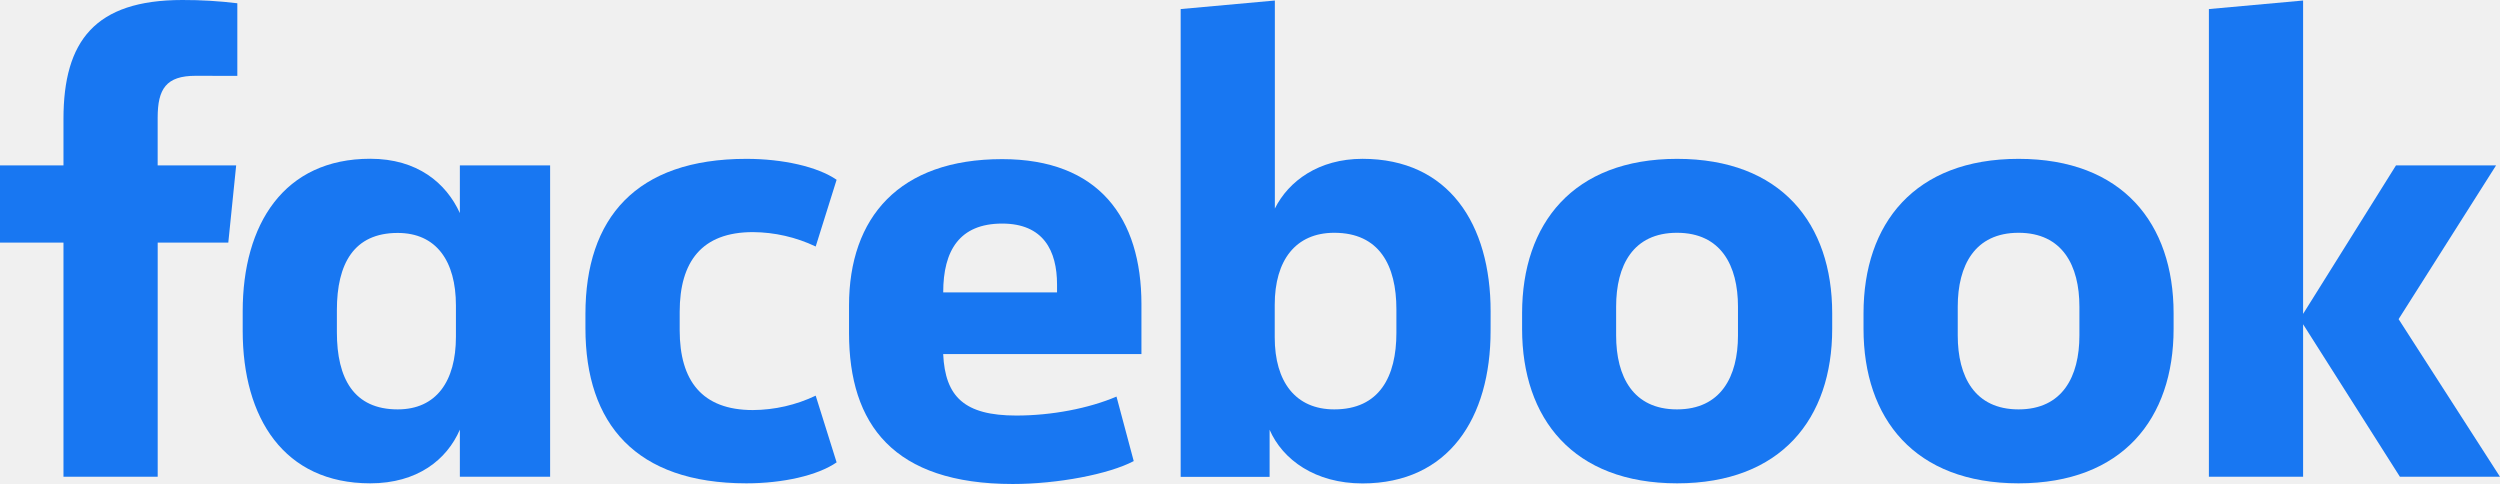
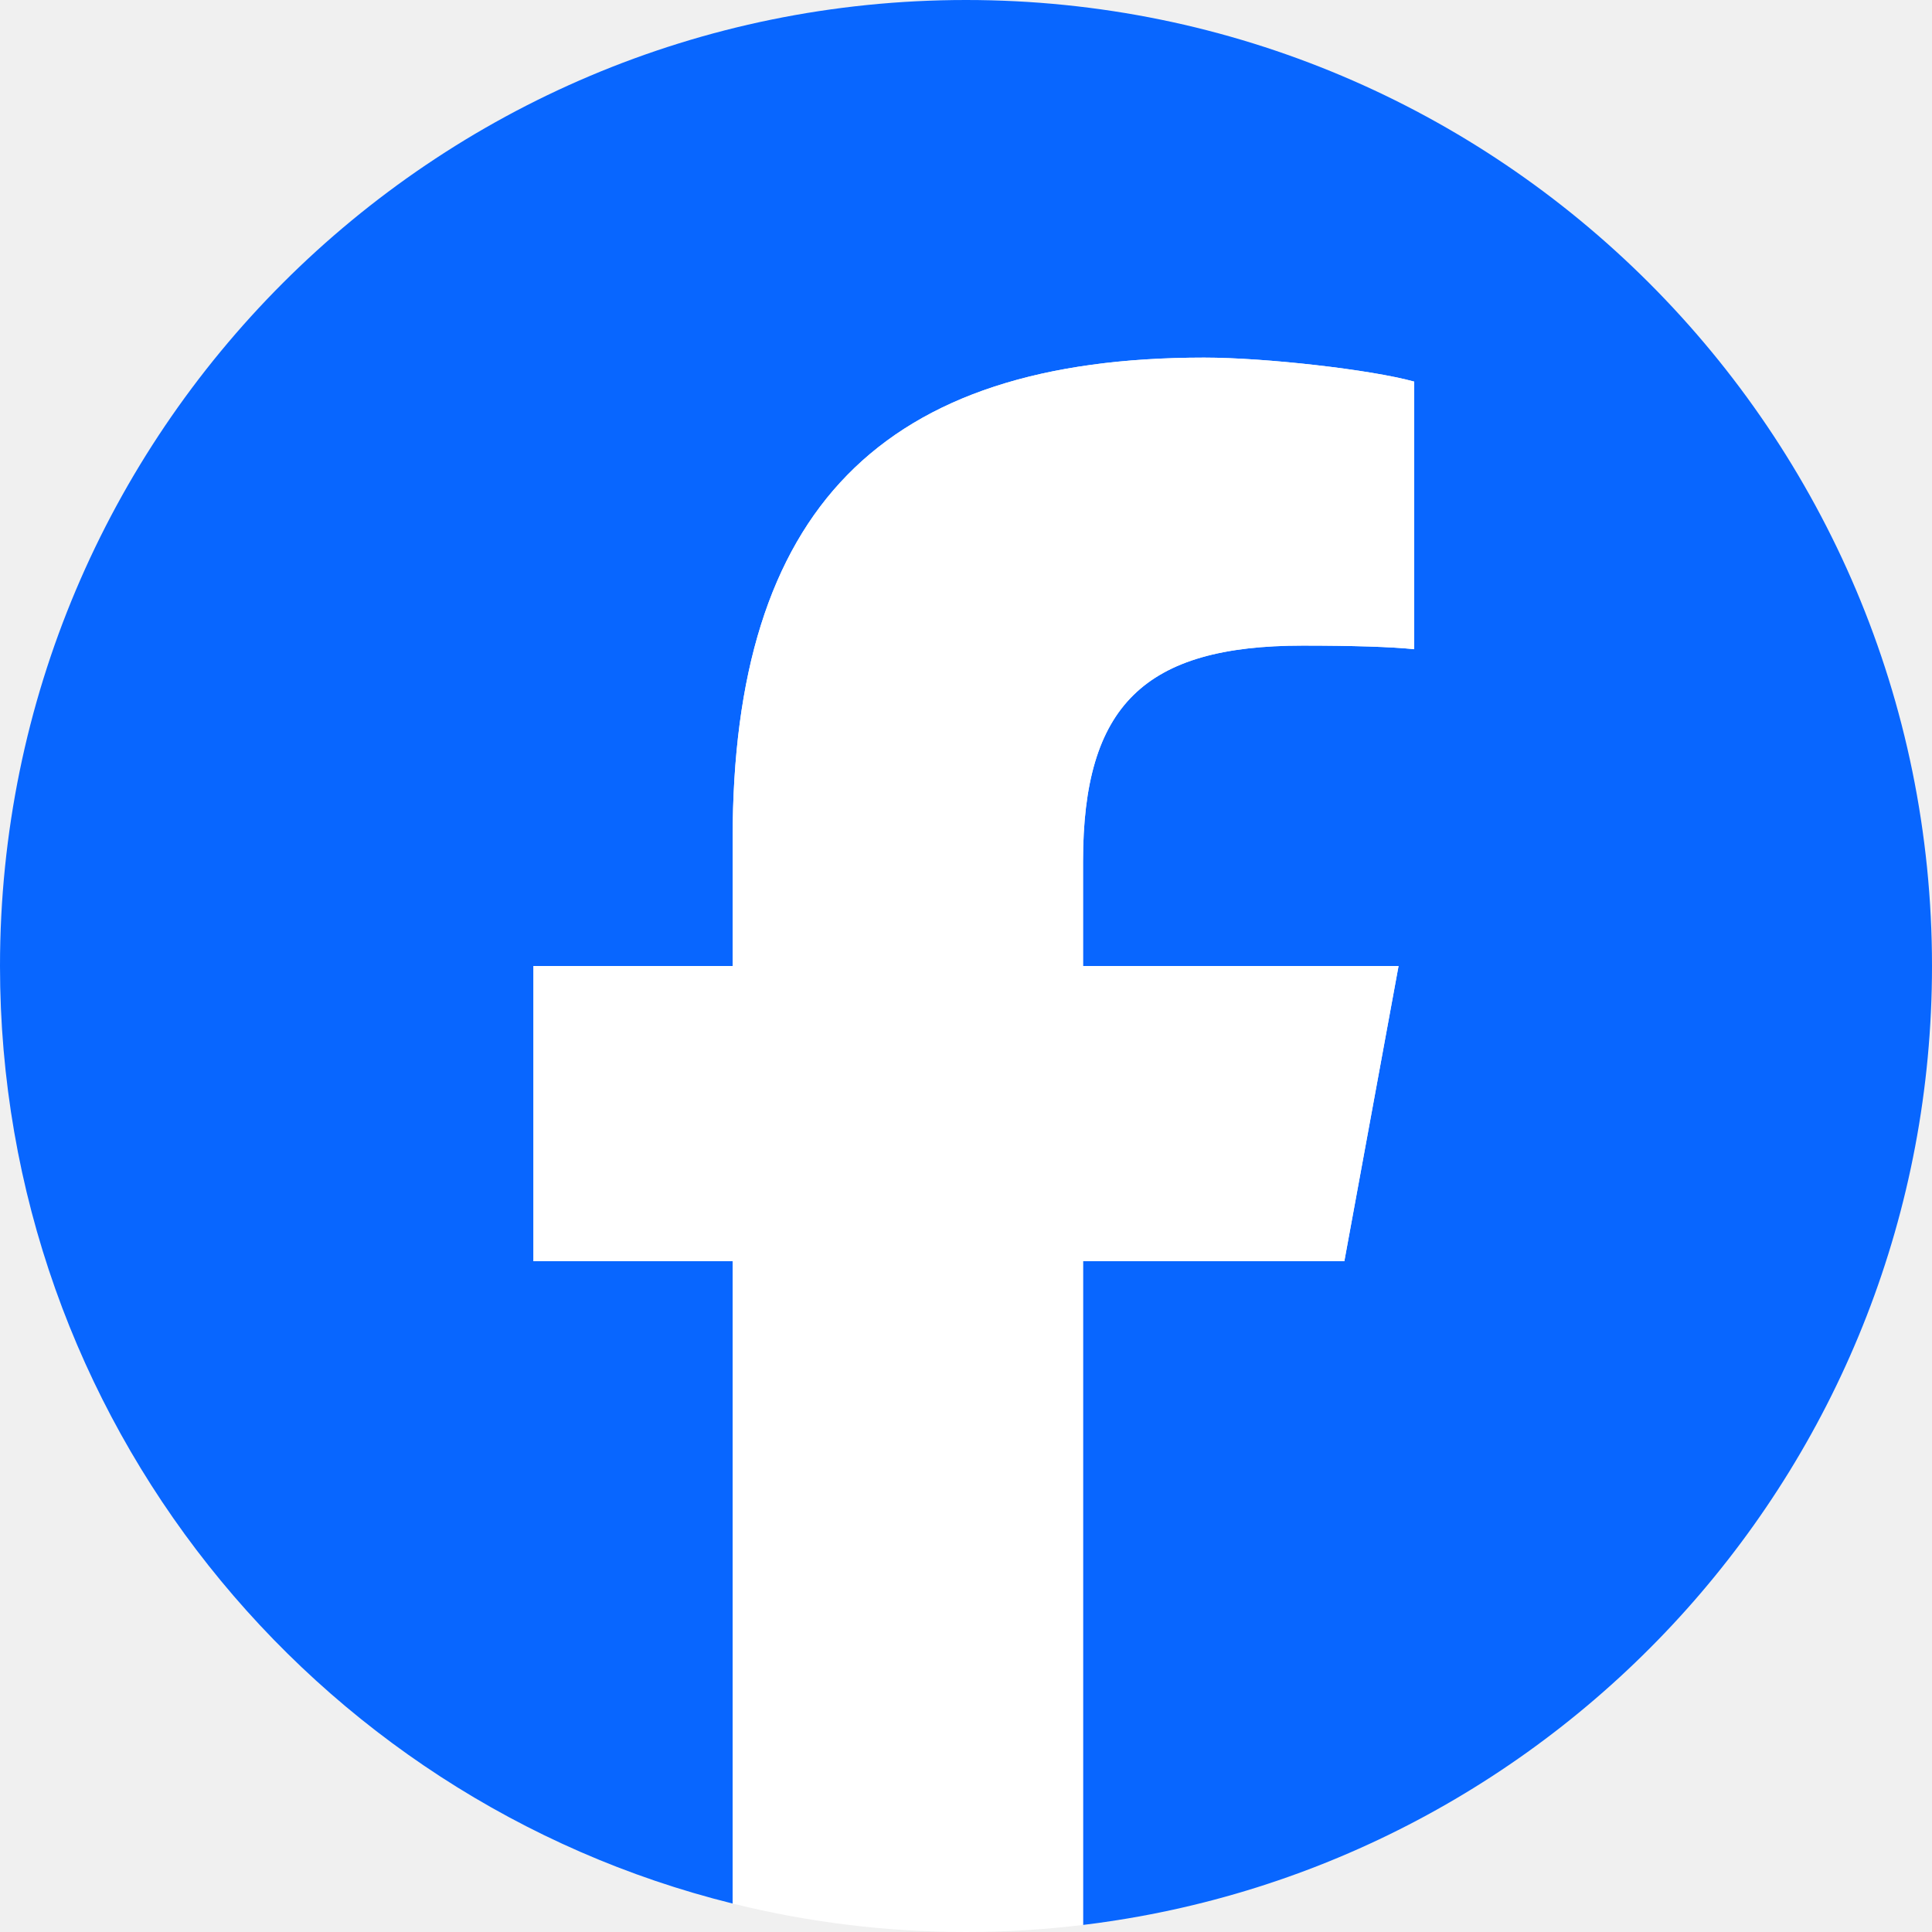
- <svg xmlns="http://www.w3.org/2000/svg" viewBox="0 0 62.488 12.094" width="62.488" height="12.094">
-   <g transform="matrix(0.076238, 0, 0, 0.076238, -9.869545, -16.95492)" style="">
-     <path class="cls-1" d="M 193.587 247.245 C 183.937 247.245 181.147 251.525 181.147 260.965 L 181.147 276.625 L 206.887 276.625 L 204.307 301.925 L 181.157 301.925 L 181.157 378.705 L 150.267 378.705 L 150.267 301.925 L 129.457 301.925 L 129.457 276.625 L 150.267 276.625 L 150.267 261.395 C 150.267 235.875 160.557 222.395 189.267 222.395 C 195.283 222.381 201.295 222.738 207.267 223.465 L 207.267 247.275 Z" style="fill: rgb(24, 119, 242);" />
-     <path class="cls-1" d="M 209.027 324.445 C 209.027 295.925 222.537 274.445 250.847 274.445 C 266.287 274.445 275.717 282.385 280.227 292.245 L 280.227 276.625 L 309.817 276.625 L 309.817 378.705 L 280.227 378.705 L 280.227 363.265 C 275.937 373.135 266.287 380.855 250.847 380.855 C 222.537 380.855 209.027 359.405 209.027 330.855 Z M 239.907 331.315 C 239.907 346.535 245.477 356.615 259.847 356.615 C 272.507 356.615 278.937 347.395 278.937 332.815 L 278.937 322.565 C 278.937 307.985 272.507 298.765 259.847 298.765 C 245.477 298.765 239.907 308.845 239.907 324.065 Z" style="fill: rgb(24, 119, 242);" />
-     <path class="cls-1" d="M 374.157 274.475 C 386.157 274.475 397.527 277.055 403.747 281.335 L 396.887 303.215 C 390.453 300.151 383.423 298.539 376.297 298.495 C 359.567 298.495 352.297 308.145 352.297 324.665 L 352.297 330.665 C 352.297 347.185 359.587 356.835 376.297 356.835 C 383.423 356.79 390.453 355.179 396.887 352.115 L 403.747 373.985 C 397.527 378.275 386.167 380.855 374.157 380.855 C 337.907 380.855 321.397 361.335 321.397 330.025 L 321.397 325.305 C 321.397 293.995 337.907 274.475 374.157 274.475 Z" style="fill: rgb(24, 119, 242);" />
-     <path class="cls-1" d="M 407.817 331.565 L 407.817 322.565 C 407.817 293.615 424.327 274.565 458.007 274.565 C 489.747 274.565 503.687 293.865 503.687 322.175 L 503.687 338.475 L 438.687 338.475 C 439.337 352.415 445.557 358.635 462.687 358.635 C 474.277 358.635 486.497 356.275 495.507 352.415 L 501.157 373.565 C 493.007 377.865 476.277 381.075 461.487 381.075 C 422.397 381.065 407.817 361.565 407.817 331.565 Z M 438.697 318.265 L 476.017 318.265 L 476.017 315.695 C 476.017 304.545 471.517 295.695 458.017 295.695 C 444.067 295.705 438.697 304.505 438.697 318.225 Z" style="fill: rgb(24, 119, 242);" />
-     <path class="cls-1" d="M 618.157 330.885 C 618.157 359.405 604.437 380.885 576.157 380.885 C 560.717 380.885 549.997 373.165 545.707 363.295 L 545.707 378.735 L 516.547 378.735 L 516.547 225.365 L 547.427 222.565 L 547.427 290.765 C 551.927 281.765 561.797 274.465 576.167 274.465 C 604.477 274.465 618.167 295.915 618.167 324.465 Z M 587.277 323.805 C 587.277 309.435 581.707 298.715 566.907 298.715 C 554.247 298.715 547.387 307.715 547.387 322.305 L 547.387 333.025 C 547.387 347.605 554.247 356.615 566.907 356.615 C 581.707 356.615 587.277 345.895 587.277 331.525 Z" style="fill: rgb(24, 119, 242);" />
-     <path class="cls-1" d="M 628.487 330.235 L 628.487 325.095 C 628.487 295.705 645.217 274.475 679.317 274.475 C 713.417 274.475 730.157 295.705 730.157 325.095 L 730.157 330.235 C 730.157 359.615 713.427 380.855 679.327 380.855 C 645.227 380.855 628.487 359.615 628.487 330.235 Z M 699.267 322.945 C 699.267 309.435 693.687 298.715 679.267 298.715 C 664.847 298.715 659.317 309.435 659.317 322.945 L 659.317 332.385 C 659.317 345.895 664.897 356.615 679.267 356.615 C 693.637 356.615 699.267 345.895 699.267 332.385 Z" style="fill: rgb(24, 119, 242);" />
-     <path class="cls-1" d="M 740.427 330.235 L 740.427 325.095 C 740.427 295.705 757.157 274.475 791.257 274.475 C 825.357 274.475 842.087 295.705 842.087 325.095 L 842.087 330.235 C 842.087 359.615 825.357 380.855 791.257 380.855 C 757.157 380.855 740.427 359.615 740.427 330.235 Z M 811.207 322.945 C 811.207 309.435 805.627 298.715 791.257 298.715 C 776.887 298.715 771.317 309.435 771.317 322.945 L 771.317 332.385 C 771.317 345.895 776.887 356.615 791.257 356.615 C 805.627 356.615 811.207 345.895 811.207 332.385 Z" style="fill: rgb(24, 119, 242);" />
-     <path class="cls-1" d="M 884.547 325.305 L 914.997 276.625 L 947.807 276.625 L 915.857 327.025 L 949.097 378.705 L 916.287 378.705 L 884.547 328.705 L 884.547 378.705 L 853.657 378.705 L 853.657 225.365 L 884.547 222.565 Z" style="fill: rgb(24, 119, 242);" />
+ <svg xmlns="http://www.w3.org/2000/svg" version="1.1" id="svg9" width="666.667" height="666.667" viewBox="0 0 666.667 666.667">
+   <defs id="defs13">
+     <clipPath clipPathUnits="userSpaceOnUse" id="clipPath25">
+       <path d="M 0,700 H 700 V 0 H 0 Z" id="path23" />
+     </clipPath>
+   </defs>
+   <g id="g17" transform="matrix(1.333333,0,0,-1.333333,-133.3333,800)">
+     <g id="g19">
+       <g id="g21" clip-path="url(#clipPath25)">
+         <g id="g27" transform="translate(600,350)">
+           <path d="m 0,0 c 0,138.071 -111.929,250 -250,250 -138.071,0 -250,-111.929 -250,-250 0,-117.245 80.715,-215.622 189.606,-242.638 v 166.242 h -51.552 V 0 h 51.552 v 32.919 c 0,85.092 38.508,124.532 122.048,124.532 15.838,0 43.167,-3.105 54.347,-6.211 V 81.986 c -5.901,0.621 -16.149,0.932 -28.882,0.932 -40.993,0 -56.832,-15.528 -56.832,-55.9 V 0 h 81.659 l -14.028,-76.396 h -67.631 V -248.169 C -95.927,-233.218 0,-127.818 0,0" style="fill:#0866ff;fill-opacity:1;fill-rule:nonzero;stroke:none" id="path29" />
+         </g>
+         <g id="g31" transform="translate(447.9175,273.6036)">
+           <path d="M 0,0 14.029,76.396 H -67.63 v 27.019 c 0,40.372 15.838,55.899 56.831,55.899 12.733,0 22.981,-0.31 28.882,-0.931 v 69.253 c -11.18,3.106 -38.509,6.212 -54.347,6.212 -83.539,0 -122.048,-39.441 -122.048,-124.533 V 76.396 h -51.552 V 0 h 51.552 v -166.242 c 19.343,-4.798 39.568,-7.362 60.394,-7.362 10.254,0 20.358,0.632 30.288,1.831 L -67.63,0 Z" style="fill:#ffffff;fill-opacity:1;fill-rule:nonzero;stroke:none" id="path33" />
+         </g>
+       </g>
+     </g>
  </g>
</svg>
